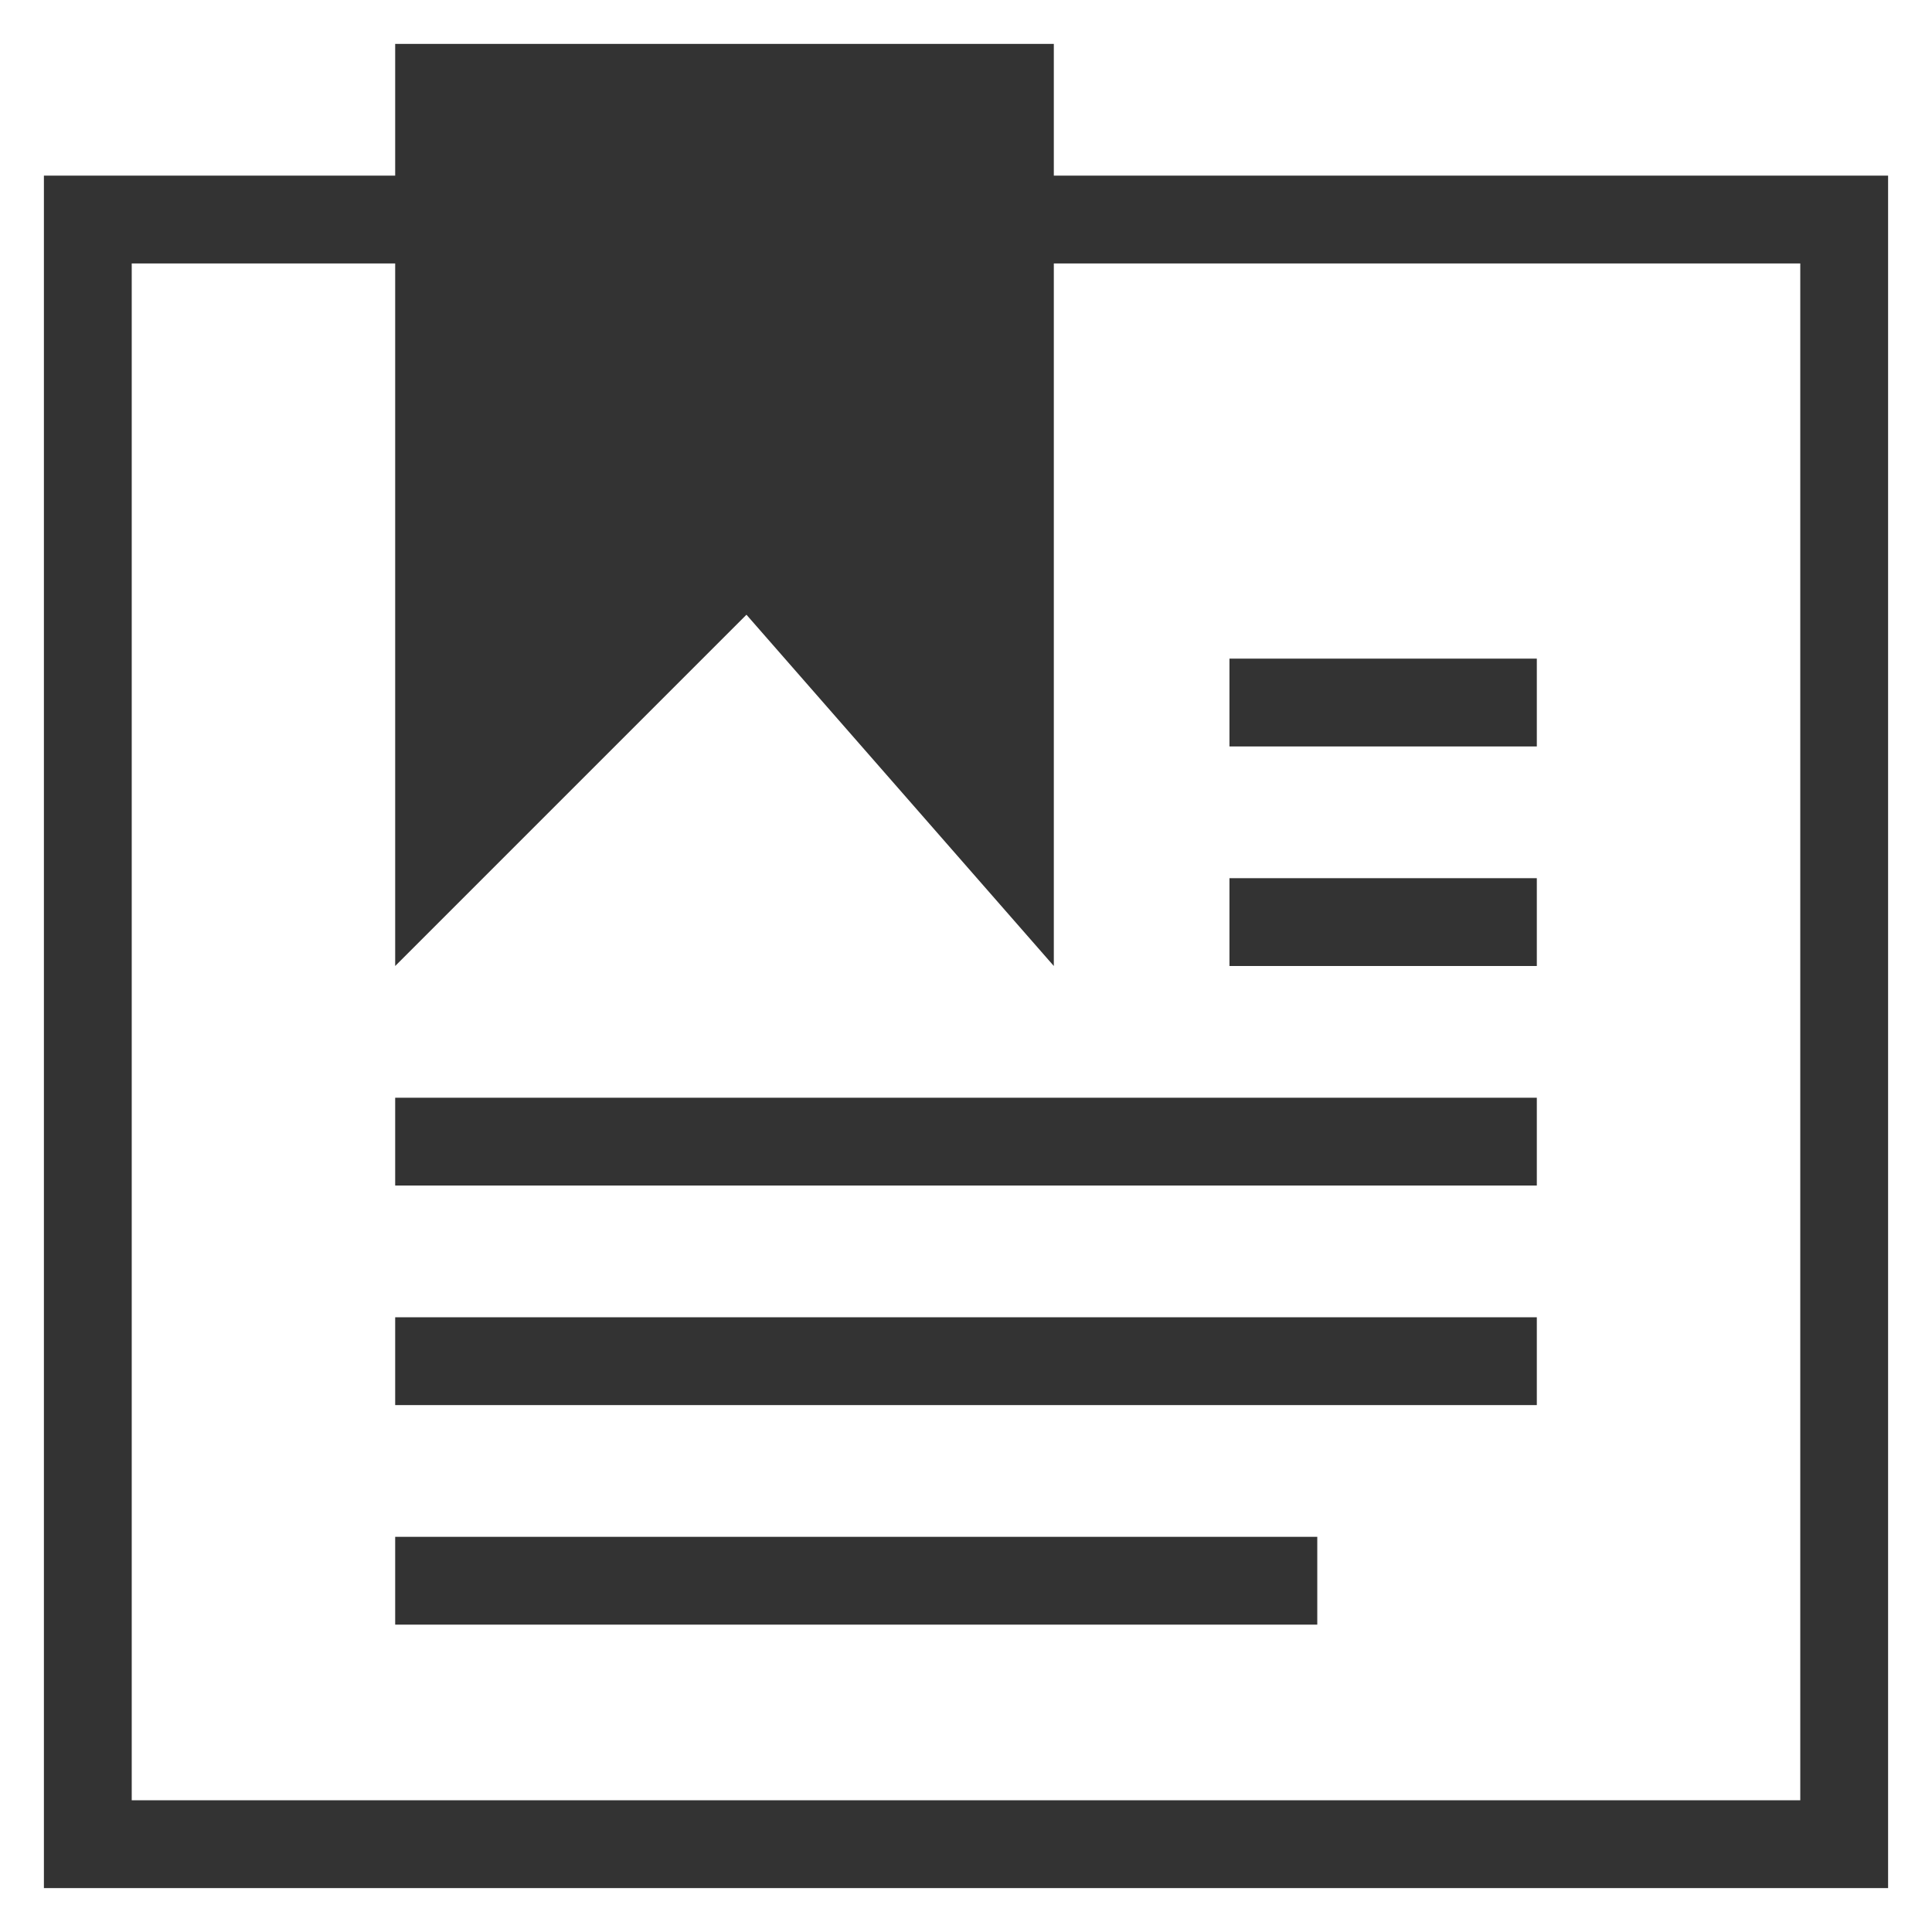
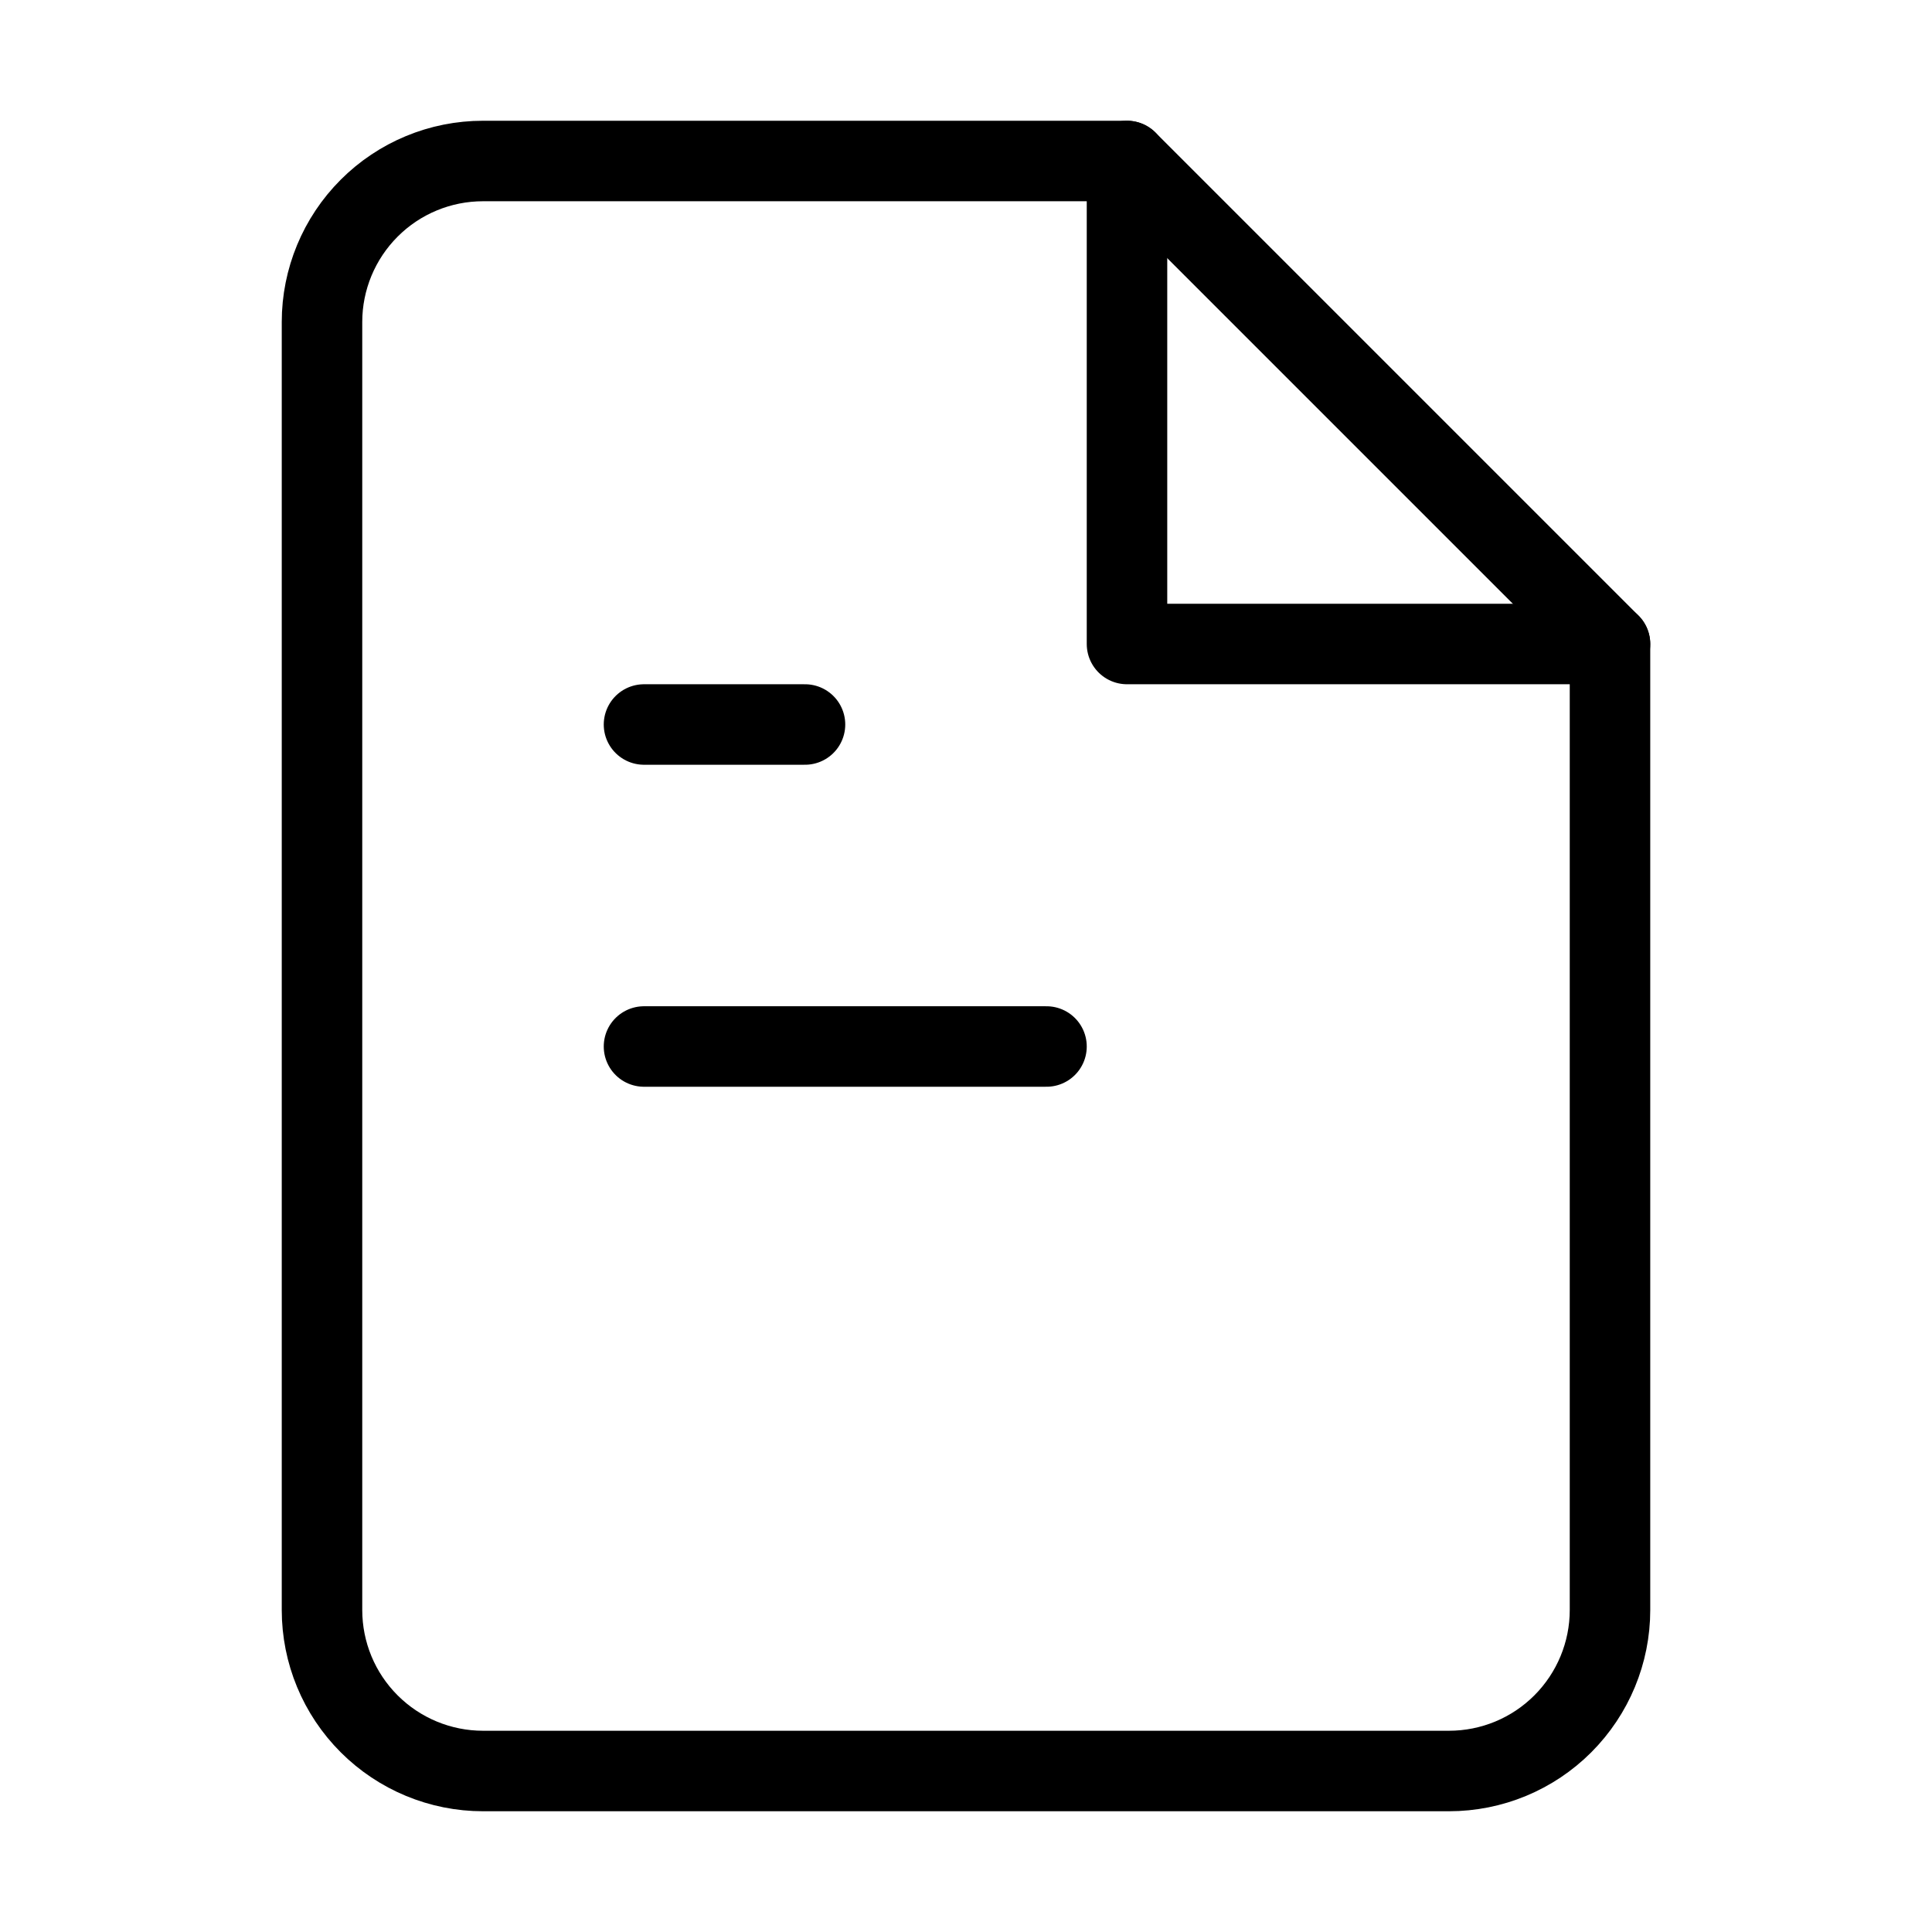
- <svg xmlns="http://www.w3.org/2000/svg" viewBox="0 0 44 44" style="background-color:#ffffff00" version="1.1" xml:space="preserve" x="0px" y="0px" width="44px" height="44px">
-   <path d="M 3 6 L 41 6 L 41 41 L 3 41 L 3 6 L 3 6 ZM 1 4 L 1 43 L 43 43 L 43 4 L 1 4 L 1 4 Z" fill="#333333" />
-   <path d="M 9 35 L 30 35 L 30 37 L 9 37 L 9 35 Z" fill="#333333" />
-   <path d="M 28 20 L 35 20 L 35 22 L 28 22 L 28 20 Z" fill="#333333" />
-   <path d="M 28 15 L 35 15 L 35 17 L 28 17 L 28 15 Z" fill="#333333" />
-   <path d="M 9 30 L 35 30 L 35 32 L 9 32 L 9 30 Z" fill="#333333" />
-   <path d="M 9 25 L 35 25 L 35 27 L 9 27 L 9 25 Z" fill="#333333" />
-   <path d="M 9 22 L 17 14 L 24 22 L 24 1 L 17 1 L 9 1 L 9 22 Z" fill="#333333" />
+ <svg xmlns="http://www.w3.org/2000/svg" fill="none" height="48" viewBox="0 0 48 48" width="48">
+   <g stroke="#000" stroke-linecap="round" stroke-linejoin="round" stroke-width="2">
+     <path d="m28 4h-16c-1.061 0-2.078.421-2.828 1.172-.75.75-1.172 1.768-1.172 2.828v32c0 1.061.421 2.078 1.172 2.828.75.75 1.768 1.172 2.828 1.172h24c1.061 0 2.078-.421 2.828-1.172s1.172-1.768 1.172-2.828v-24z" />
+     <path d="m28 4v12h12" />
+     <path d="m26 26h-10" />
+     <path d="m20 18h-2-2" />
+   </g>
</svg>
